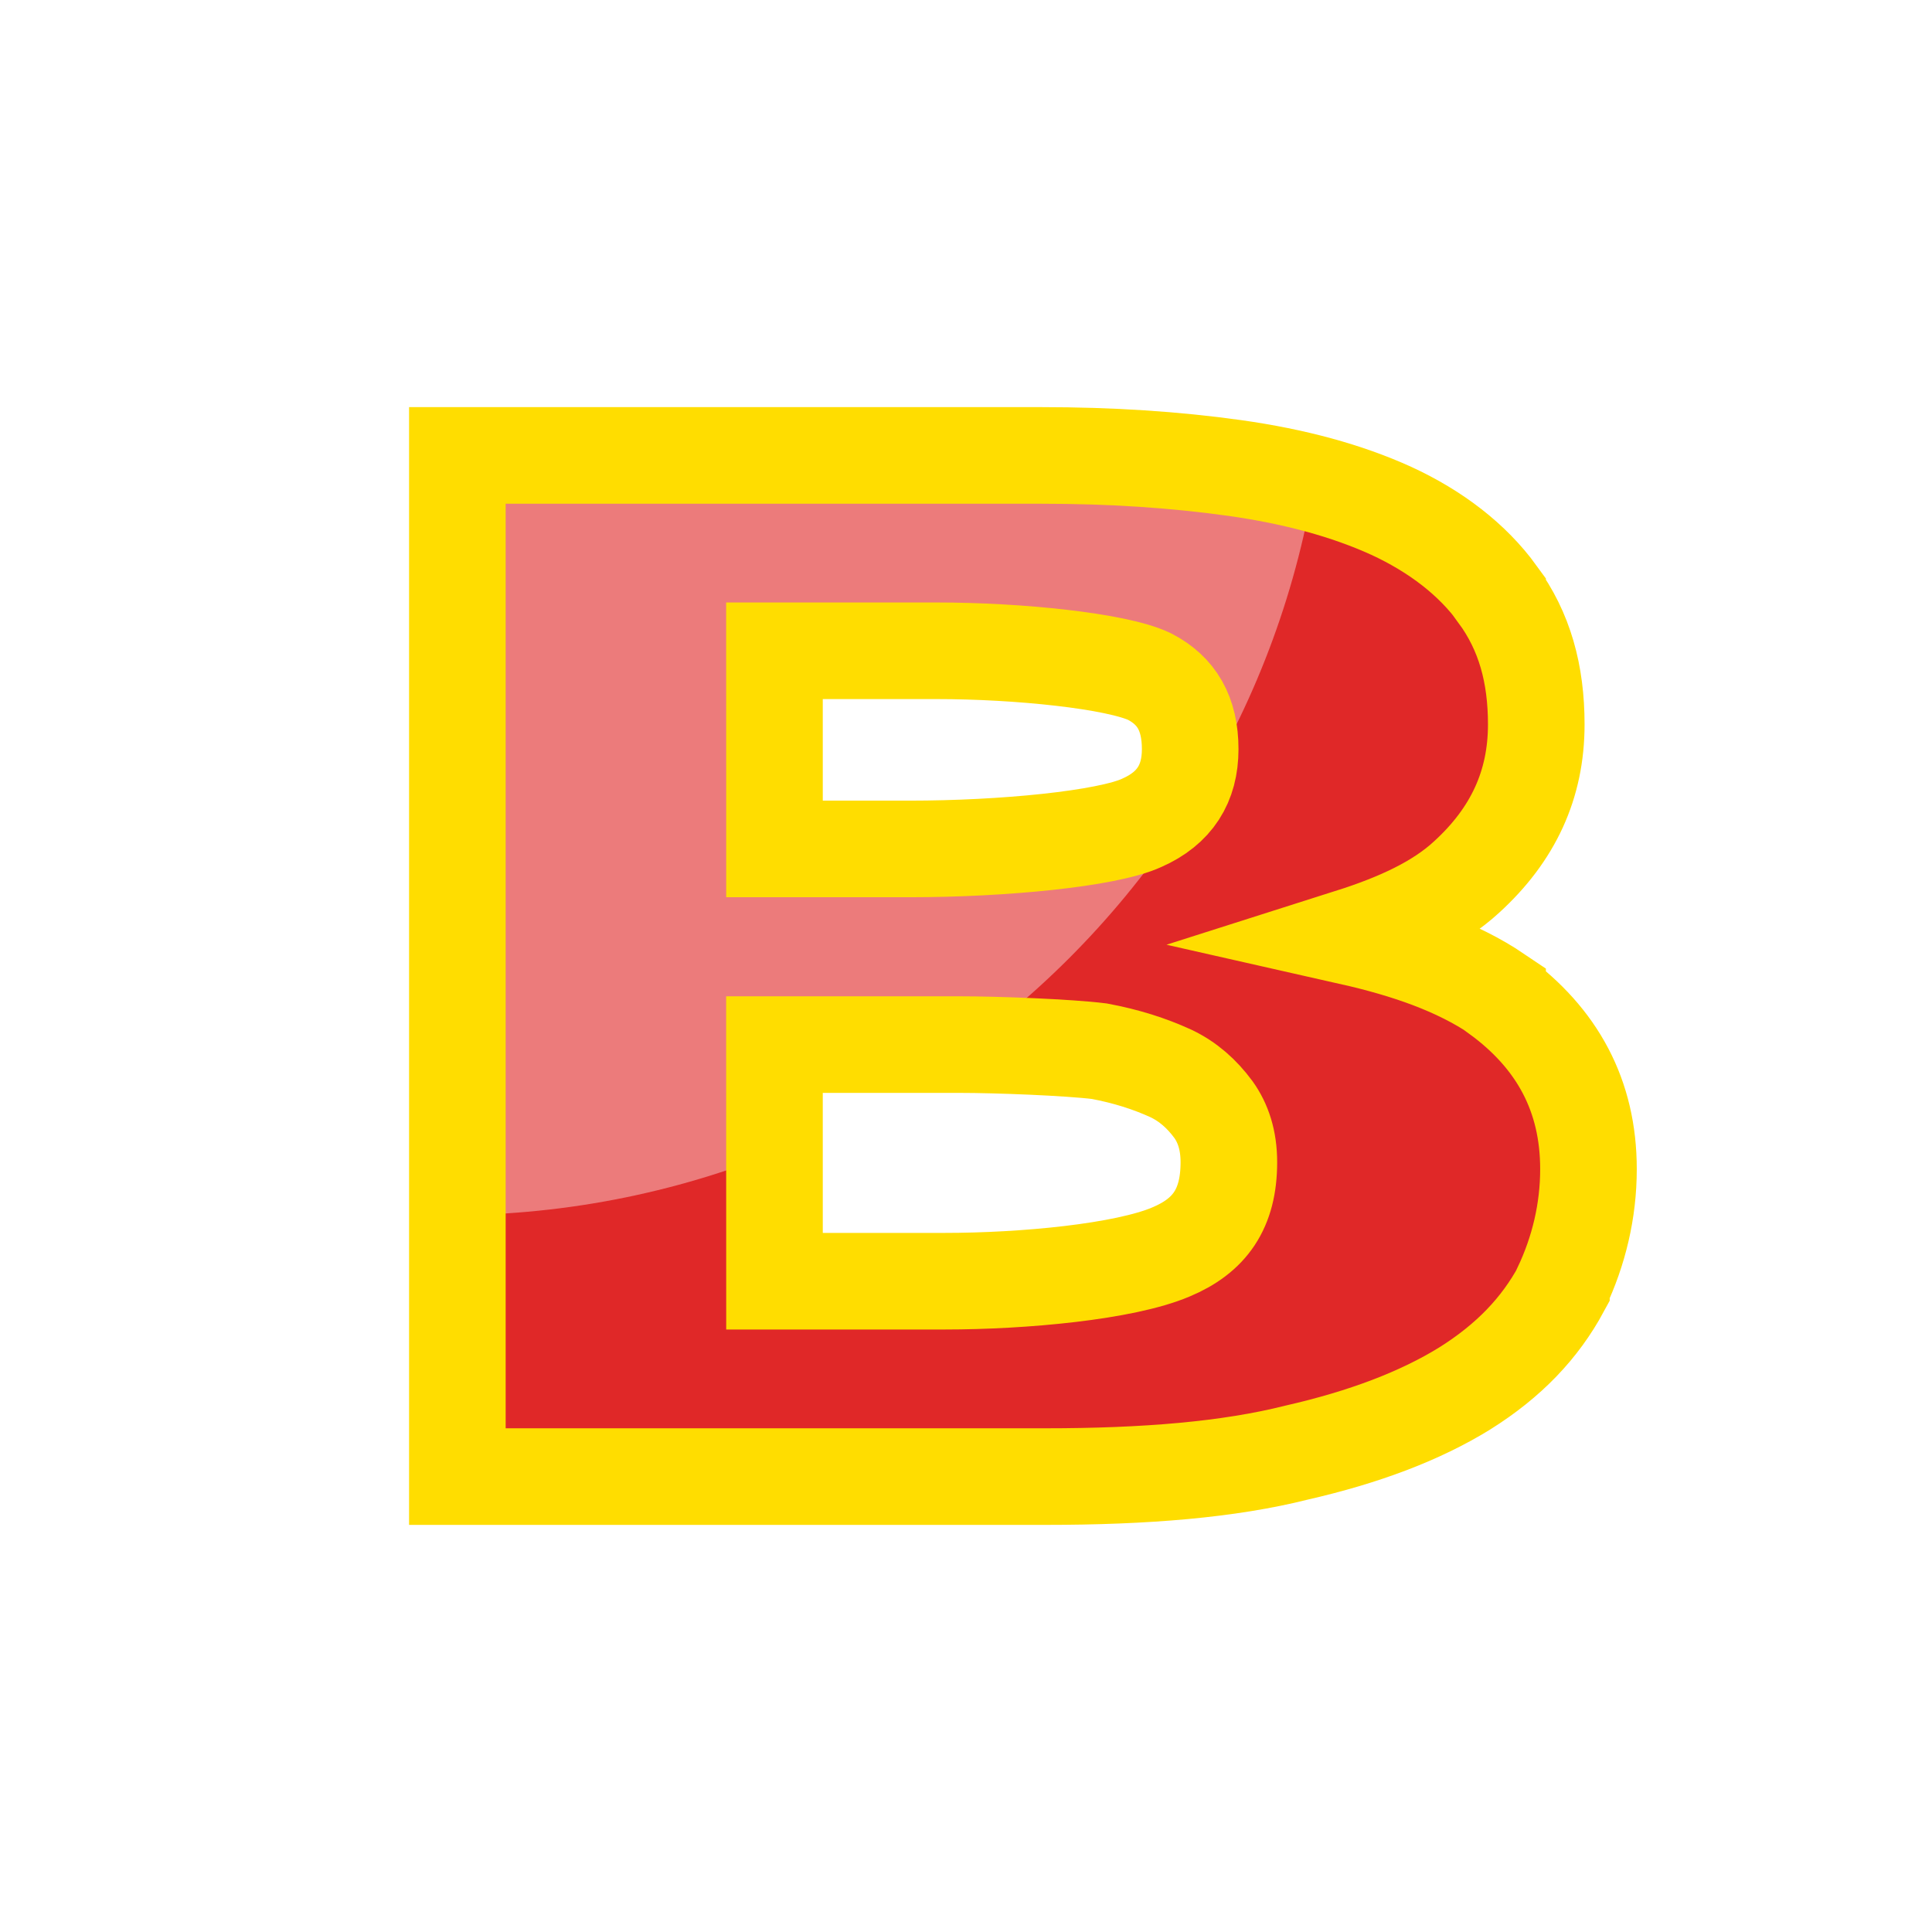
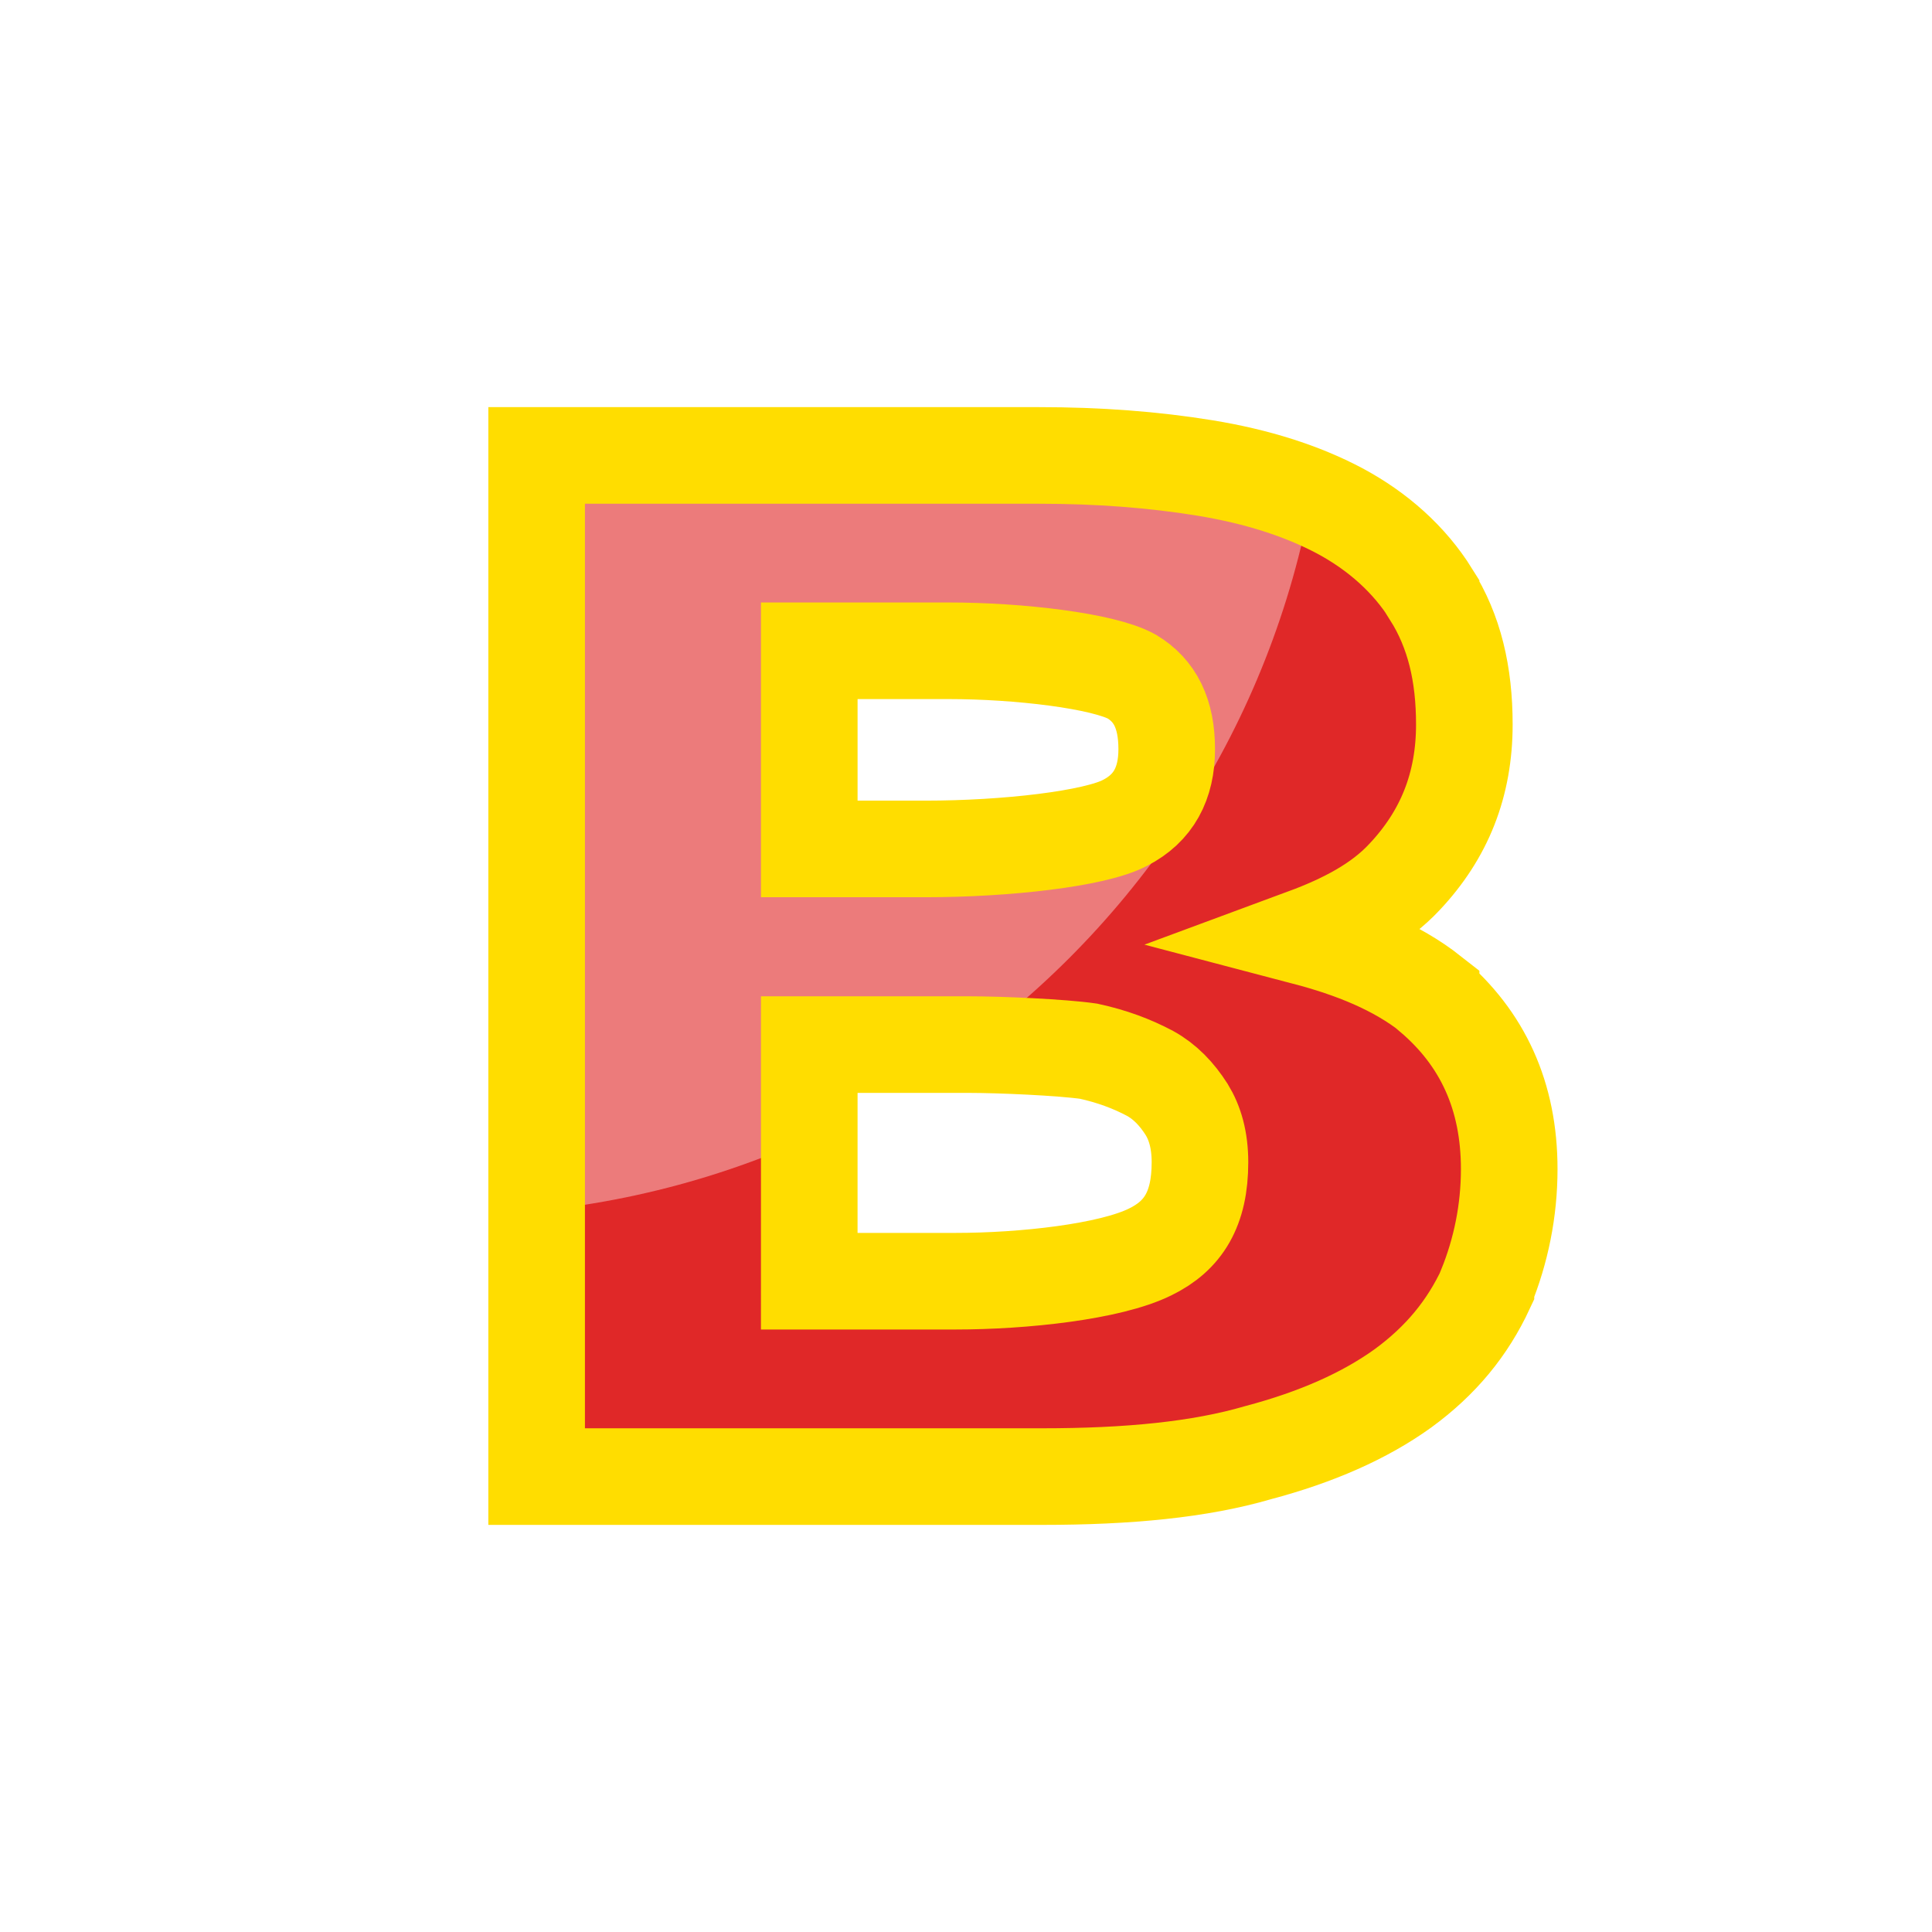
<svg xmlns="http://www.w3.org/2000/svg" version="1.1" id="svg815" width="100" height="100" viewBox="0 0 100 100">
  <defs id="defs819">
    <clipPath clipPathUnits="userSpaceOnUse" id="clipPath4597">
      <path d="m 143.899,191.062 -1.052,2.656 h 2.155 z m -4.443,6.047 h 2.005 l 0.768,-1.871 h 3.144 l 0.664,1.871 h 2.33 l -3.709,-8.446 h -1.512 z" style="fill:#87d639;fill-opacity:1;fill-rule:evenodd;stroke:#000000;stroke-width:0.265;stroke-linecap:butt;stroke-linejoin:miter;stroke-miterlimit:4;stroke-dasharray:none;stroke-opacity:1" id="path4599" />
    </clipPath>
    <clipPath clipPathUnits="userSpaceOnUse" id="clipPath888">
      <text id="text892" y="197.225" x="140.472" style="font-style:normal;font-weight:normal;font-size:12.155px;line-height:1.25;font-family:sans-serif;letter-spacing:0px;word-spacing:0px;fill:#e02828;fill-opacity:1;stroke:#000000;stroke-width:0.304;stroke-opacity:1" xml:space="preserve">
        <tspan style="font-style:normal;font-variant:normal;font-weight:bold;font-stretch:condensed;font-family:'Helvetica Neue';-inkscape-font-specification:'Helvetica Neue Bold Condensed';fill:#e02828;fill-opacity:1;stroke:#000000;stroke-width:0.304;stroke-opacity:1" y="197.225" x="140.472" id="tspan890">B</tspan>
      </text>
    </clipPath>
    <clipPath clipPathUnits="userSpaceOnUse" id="clipPathShadow">
-       <path id="main_path" style="font-style:normal;font-variant:normal;font-weight:bold;font-stretch:condensed;font-size:82.477px;line-height:1.25;font-family:'Helvetica Neue';-inkscape-font-specification:'Helvetica Neue Bold Condensed';letter-spacing:0px;word-spacing:0px;opacity:1;fill:#e02828;fill-opacity:1;stroke:#000000;stroke-width:2.319;stroke-opacity:1" d="m 23.673,23.573 v 52.855 h 30.424 c 5.204,0 9.507,-0.358 13.01,-1.24 v 0 c 3.503,-0.799 6.405,-1.899 8.707,-3.322 2.302,-1.443 3.903,-3.136 5.004,-5.174 a 12.838,12.828 0 0 0 0,-0.018 15.962,15.949 0 0 0 0,-0.018 c 0.901,-1.906 1.401,-3.98 1.401,-6.144 0,-3.789 -1.601,-6.767 -4.704,-9.027 a 15.113,15.101 0 0 0 0,-0.012 17.669,17.655 0 0 0 0,-0.012 c -2.102,-1.423 -4.704,-2.315 -7.606,-2.971 2.402,-0.764 4.504,-1.709 6.005,-3.098 2.402,-2.192 3.603,-4.774 3.603,-7.894 0,-2.616 -0.6,-4.816 -2.002,-6.726 a 11.17,11.161 0 0 0 0,-0.01 12.228,12.218 0 0 0 0,-0.008 c -1.301,-1.796 -3.203,-3.253 -5.504,-4.314 -2.302,-1.048 -5.004,-1.78 -8.106,-2.217 -3.102,-0.434 -6.405,-0.65 -10.008,-0.65 z M 40.086,33.684 h 8.407 c 4.203,0 9.307,0.522 11.009,1.336 1.401,0.726 2.102,1.918 2.102,3.758 0,1.784 -0.801,3.059 -2.502,3.81 -1.801,0.83 -7.206,1.353 -12.009,1.353 h -7.005 z m 0,20.384 h 9.608 c 1.901,0 5.604,0.143 7.206,0.342 1.401,0.262 2.602,0.647 3.703,1.15 0.901,0.429 1.601,1.057 2.202,1.867 0.501,0.7 0.801,1.584 0.801,2.73 0,2.421 -1.001,3.81 -3.002,4.646 -2.402,1.02 -7.606,1.512 -11.709,1.512 h -8.807 z" />
+       <path id="main_path" style="font-style:normal;font-variant:normal;font-weight:bold;font-stretch:condensed;font-size:82.477px;line-height:1.25;font-family:'Helvetica Neue';-inkscape-font-specification:'Helvetica Neue Bold Condensed';letter-spacing:0px;word-spacing:0px;opacity:1;fill:#e02828;fill-opacity:1;stroke:#000000;stroke-width:2.15;stroke-opacity:1" d="m 27.776,23.573 v 52.855 h 26.16 c 4.475,0 8.175,-0.358 11.187,-1.24 v 0 c 3.012,-0.799 5.507,-1.899 7.486,-3.322 1.979,-1.443 3.356,-3.136 4.303,-5.174 a 11.039,12.828 0 0 0 0,-0.018 13.725,15.949 0 0 0 0,-0.018 c 0.774,-1.906 1.205,-3.98 1.205,-6.144 0,-3.789 -1.377,-6.767 -4.044,-9.027 a 12.995,15.101 0 0 0 0,-0.012 15.193,17.655 0 0 0 0,-0.012 c -1.807,-1.423 -4.044,-2.315 -6.54,-2.971 2.065,-0.764 3.872,-1.709 5.163,-3.098 2.065,-2.192 3.098,-4.774 3.098,-7.894 0,-2.616 -0.516,-4.816 -1.721,-6.726 a 9.604,11.161 0 0 0 0,-0.01 10.514,12.218 0 0 0 0,-0.008 c -1.119,-1.796 -2.754,-3.253 -4.733,-4.314 -1.979,-1.048 -4.303,-1.78 -6.97,-2.217 -2.668,-0.434 -5.507,-0.65 -8.605,-0.65 z m 14.112,10.111 h 7.228 c 3.614,0 8.003,0.522 9.466,1.336 1.205,0.726 1.807,1.918 1.807,3.758 0,1.784 -0.688,3.059 -2.151,3.81 -1.549,0.83 -6.196,1.353 -10.326,1.353 h -6.024 z m 0,20.384 h 8.261 c 1.635,0 4.819,0.143 6.196,0.342 1.205,0.262 2.237,0.647 3.184,1.15 0.774,0.429 1.377,1.057 1.893,1.867 0.43,0.7 0.688,1.584 0.688,2.73 0,2.421 -0.861,3.81 -2.582,4.646 -2.065,1.02 -6.54,1.512 -10.068,1.512 h -7.573 z" />
    </clipPath>
  </defs>
-   <path id="main_path" style="fill:#e02828;fill-opacity:1;fill-rule:evenodd;stroke:none;stroke-width:5.0;stroke-linecap:butt;stroke-linejoin:miter;stroke-miterlimit:4;stroke-dasharray:none;stroke-opacity:1" d="m 23.673,23.573 v 52.855 h 30.424 c 5.204,0 9.507,-0.358 13.01,-1.24 v 0 c 3.503,-0.799 6.405,-1.899 8.707,-3.322 2.302,-1.443 3.903,-3.136 5.004,-5.174 a 12.838,12.828 0 0 0 0,-0.018 15.962,15.949 0 0 0 0,-0.018 c 0.901,-1.906 1.401,-3.98 1.401,-6.144 0,-3.789 -1.601,-6.767 -4.704,-9.027 a 15.113,15.101 0 0 0 0,-0.012 17.669,17.655 0 0 0 0,-0.012 c -2.102,-1.423 -4.704,-2.315 -7.606,-2.971 2.402,-0.764 4.504,-1.709 6.005,-3.098 2.402,-2.192 3.603,-4.774 3.603,-7.894 0,-2.616 -0.6,-4.816 -2.002,-6.726 a 11.17,11.161 0 0 0 0,-0.01 12.228,12.218 0 0 0 0,-0.008 c -1.301,-1.796 -3.203,-3.253 -5.504,-4.314 -2.302,-1.048 -5.004,-1.78 -8.106,-2.217 -3.102,-0.434 -6.405,-0.65 -10.008,-0.65 z M 40.086,33.684 h 8.407 c 4.203,0 9.307,0.522 11.009,1.336 1.401,0.726 2.102,1.918 2.102,3.758 0,1.784 -0.801,3.059 -2.502,3.81 -1.801,0.83 -7.206,1.353 -12.009,1.353 h -7.005 z m 0,20.384 h 9.608 c 1.901,0 5.604,0.143 7.206,0.342 1.401,0.262 2.602,0.647 3.703,1.15 0.901,0.429 1.601,1.057 2.202,1.867 0.501,0.7 0.801,1.584 0.801,2.73 0,2.421 -1.001,3.81 -3.002,4.646 -2.402,1.02 -7.606,1.512 -11.709,1.512 h -8.807 z" />
+   <path id="main_path" style="fill:#e02828;fill-opacity:1;fill-rule:evenodd;stroke:none;stroke-width:5.0;stroke-linecap:butt;stroke-linejoin:miter;stroke-miterlimit:4;stroke-dasharray:none;stroke-opacity:1" d="m 27.776,23.573 v 52.855 h 26.16 c 4.475,0 8.175,-0.358 11.187,-1.24 v 0 c 3.012,-0.799 5.507,-1.899 7.486,-3.322 1.979,-1.443 3.356,-3.136 4.303,-5.174 a 11.039,12.828 0 0 0 0,-0.018 13.725,15.949 0 0 0 0,-0.018 c 0.774,-1.906 1.205,-3.98 1.205,-6.144 0,-3.789 -1.377,-6.767 -4.044,-9.027 a 12.995,15.101 0 0 0 0,-0.012 15.193,17.655 0 0 0 0,-0.012 c -1.807,-1.423 -4.044,-2.315 -6.54,-2.971 2.065,-0.764 3.872,-1.709 5.163,-3.098 2.065,-2.192 3.098,-4.774 3.098,-7.894 0,-2.616 -0.516,-4.816 -1.721,-6.726 a 9.604,11.161 0 0 0 0,-0.01 10.514,12.218 0 0 0 0,-0.008 c -1.119,-1.796 -2.754,-3.253 -4.733,-4.314 -1.979,-1.048 -4.303,-1.78 -6.97,-2.217 -2.668,-0.434 -5.507,-0.65 -8.605,-0.65 z m 14.112,10.111 h 7.228 c 3.614,0 8.003,0.522 9.466,1.336 1.205,0.726 1.807,1.918 1.807,3.758 0,1.784 -0.688,3.059 -2.151,3.81 -1.549,0.83 -6.196,1.353 -10.326,1.353 h -6.024 z m 0,20.384 h 8.261 c 1.635,0 4.819,0.143 6.196,0.342 1.205,0.262 2.237,0.647 3.184,1.15 0.774,0.429 1.377,1.057 1.893,1.867 0.43,0.7 0.688,1.584 0.688,2.73 0,2.421 -0.861,3.81 -2.582,4.646 -2.065,1.02 -6.54,1.512 -10.068,1.512 h -7.573 z" />
  <path style="fill:#ec7b7b;fill-opacity:1;fill-rule:evenodd;stroke:none;stroke-width:5.0;stroke-linecap:butt;stroke-linejoin:miter;stroke-miterlimit:4;stroke-dasharray:none;stroke-opacity:1" d="M 68.634,17.49 A 45.412,45.412 0 0 1 23.222,62.902 45.412,45.412 0 0 1 -22.19,17.49 45.412,45.412 0 0 1 23.222,-27.922 45.412,45.412 0 0 1 68.634,17.49 Z" id="shadow" clip-path="url(#clipPathShadow)" />
-   <path id="outline" style="fill:none;fill-opacity:1;fill-rule:evenodd;stroke:#ffdd00;stroke-width:5.0;stroke-linecap:butt;stroke-linejoin:miter;stroke-miterlimit:4;stroke-dasharray:none;stroke-opacity:1" d="m 23.673,23.573 v 52.855 h 30.424 c 5.204,0 9.507,-0.358 13.01,-1.24 v 0 c 3.503,-0.799 6.405,-1.899 8.707,-3.322 2.302,-1.443 3.903,-3.136 5.004,-5.174 a 12.838,12.828 0 0 0 0,-0.018 15.962,15.949 0 0 0 0,-0.018 c 0.901,-1.906 1.401,-3.98 1.401,-6.144 0,-3.789 -1.601,-6.767 -4.704,-9.027 a 15.113,15.101 0 0 0 0,-0.012 17.669,17.655 0 0 0 0,-0.012 c -2.102,-1.423 -4.704,-2.315 -7.606,-2.971 2.402,-0.764 4.504,-1.709 6.005,-3.098 2.402,-2.192 3.603,-4.774 3.603,-7.894 0,-2.616 -0.6,-4.816 -2.002,-6.726 a 11.17,11.161 0 0 0 0,-0.01 12.228,12.218 0 0 0 0,-0.008 c -1.301,-1.796 -3.203,-3.253 -5.504,-4.314 -2.302,-1.048 -5.004,-1.78 -8.106,-2.217 -3.102,-0.434 -6.405,-0.65 -10.008,-0.65 z M 40.086,33.684 h 8.407 c 4.203,0 9.307,0.522 11.009,1.336 1.401,0.726 2.102,1.918 2.102,3.758 0,1.784 -0.801,3.059 -2.502,3.81 -1.801,0.83 -7.206,1.353 -12.009,1.353 h -7.005 z m 0,20.384 h 9.608 c 1.901,0 5.604,0.143 7.206,0.342 1.401,0.262 2.602,0.647 3.703,1.15 0.901,0.429 1.601,1.057 2.202,1.867 0.501,0.7 0.801,1.584 0.801,2.73 0,2.421 -1.001,3.81 -3.002,4.646 -2.402,1.02 -7.606,1.512 -11.709,1.512 h -8.807 z" />
+   <path id="outline" style="fill:none;fill-opacity:1;fill-rule:evenodd;stroke:#ffdd00;stroke-width:5.0;stroke-linecap:butt;stroke-linejoin:miter;stroke-miterlimit:4;stroke-dasharray:none;stroke-opacity:1" d="m 27.776,23.573 v 52.855 h 26.16 c 4.475,0 8.175,-0.358 11.187,-1.24 v 0 c 3.012,-0.799 5.507,-1.899 7.486,-3.322 1.979,-1.443 3.356,-3.136 4.303,-5.174 a 11.039,12.828 0 0 0 0,-0.018 13.725,15.949 0 0 0 0,-0.018 c 0.774,-1.906 1.205,-3.98 1.205,-6.144 0,-3.789 -1.377,-6.767 -4.044,-9.027 a 12.995,15.101 0 0 0 0,-0.012 15.193,17.655 0 0 0 0,-0.012 c -1.807,-1.423 -4.044,-2.315 -6.54,-2.971 2.065,-0.764 3.872,-1.709 5.163,-3.098 2.065,-2.192 3.098,-4.774 3.098,-7.894 0,-2.616 -0.516,-4.816 -1.721,-6.726 a 9.604,11.161 0 0 0 0,-0.01 10.514,12.218 0 0 0 0,-0.008 c -1.119,-1.796 -2.754,-3.253 -4.733,-4.314 -1.979,-1.048 -4.303,-1.78 -6.97,-2.217 -2.668,-0.434 -5.507,-0.65 -8.605,-0.65 z m 14.112,10.111 h 7.228 c 3.614,0 8.003,0.522 9.466,1.336 1.205,0.726 1.807,1.918 1.807,3.758 0,1.784 -0.688,3.059 -2.151,3.81 -1.549,0.83 -6.196,1.353 -10.326,1.353 h -6.024 z m 0,20.384 h 8.261 c 1.635,0 4.819,0.143 6.196,0.342 1.205,0.262 2.237,0.647 3.184,1.15 0.774,0.429 1.377,1.057 1.893,1.867 0.43,0.7 0.688,1.584 0.688,2.73 0,2.421 -0.861,3.81 -2.582,4.646 -2.065,1.02 -6.54,1.512 -10.068,1.512 h -7.573 z" />
</svg>
